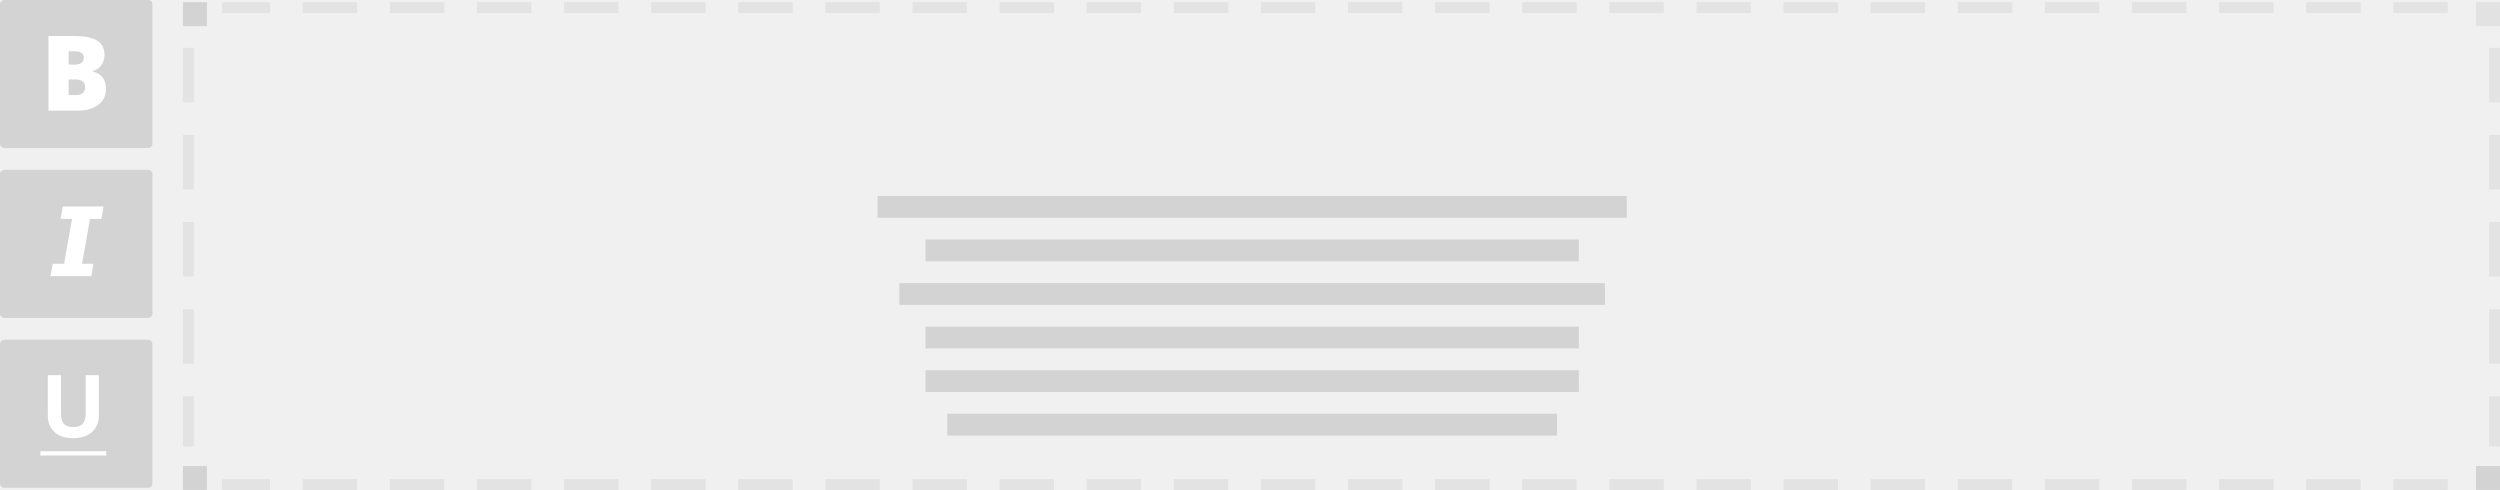
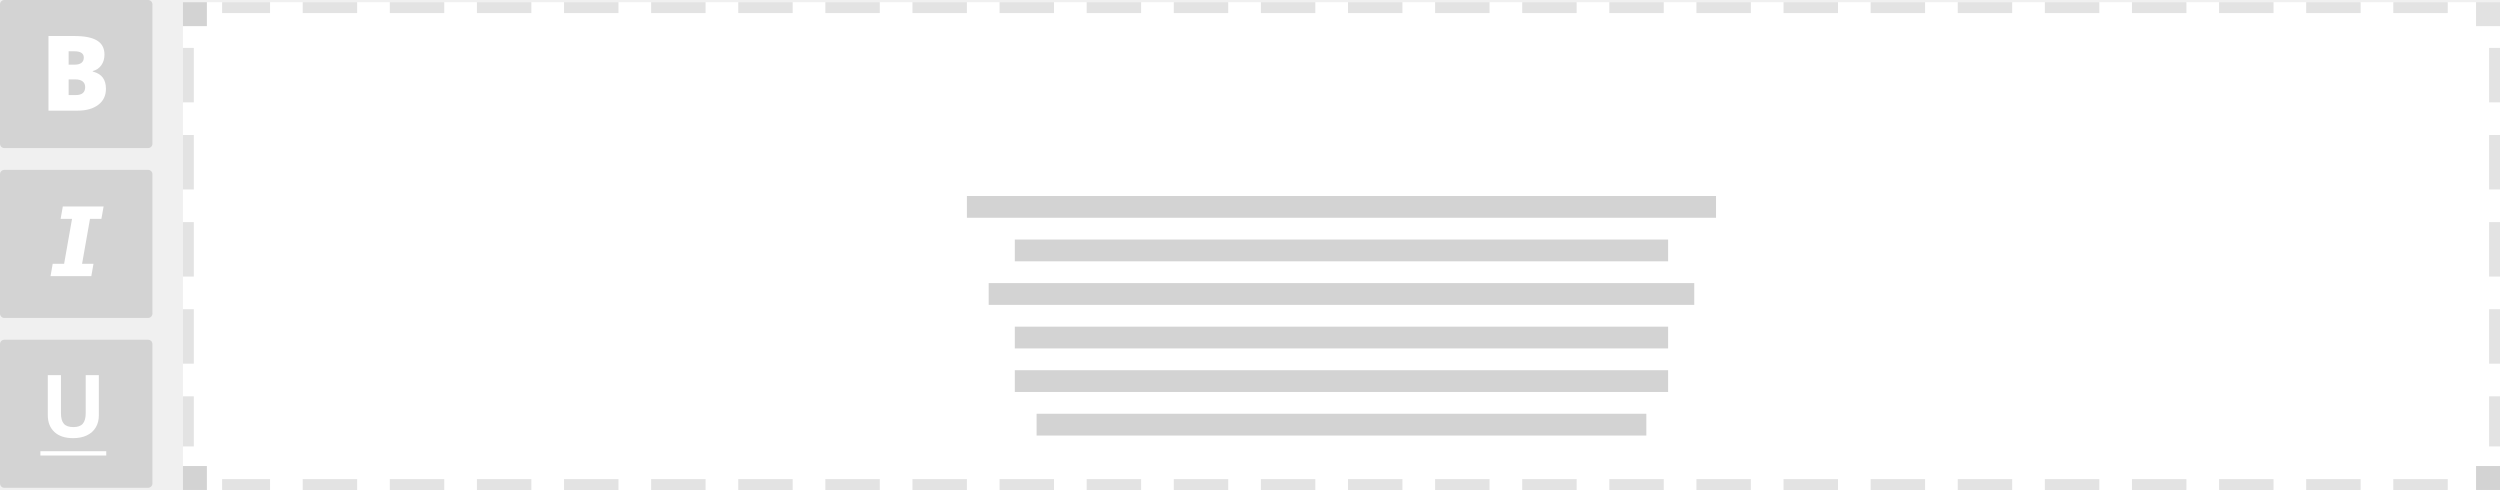
<svg xmlns="http://www.w3.org/2000/svg" viewBox="0 0 1148 225">
+   <path fill="#FFF" d="M84 1h1064v224H84z" />
  <path d="M1124 220v5h-25v-5h25m-40 0v5h-25v-5h25m-40 0v5h-25v-5h25m-40 0v5h-25v-5h25m-40 0v5h-25v-5h25m-40 0v5h-25v-5h25m-40 0v5h-25v-5h25m-40 0v5h-25v-5h25m-40 0v5h-25v-5h25m-40 0v5h-25v-5h25m-40 0v5h-25v-5h25m-40 0v5h-25v-5h25m-40 0v5h-25v-5h25m-40 0v5h-25v-5h25m-40 0v5h-25v-5h25m-40 0v5h-25v-5h25m-40 0v5h-25v-5h25m-40 0v5h-25v-5h25m-40 0v5h-25v-5h25m-40 0v5h-25v-5h25m-40 0v5h-25v-5h25m-40 0v5h-25v-5h25m-40 0v5h-25v-5h25m-40 0v5h-25v-5h25m-40 0v5h-25v-5h25m-40 0v5h-22v-5h22M1124 1v5h-25V1h25m-40 0v5h-25V1h25m-40 0v5h-25V1h25m-40 0v5h-25V1h25m-40 0v5h-25V1h25m-40 0v5h-25V1h25m-40 0v5h-25V1h25m-40 0v5h-25V1h25m-40 0v5h-25V1h25m-40 0v5h-25V1h25m-40 0v5h-25V1h25m-40 0v5h-25V1h25m-40 0v5h-25V1h25m-40 0v5h-25V1h25m-40 0v5h-25V1h25m-40 0v5h-25V1h25m-40 0v5h-25V1h25m-40 0v5h-25V1h25m-40 0v5h-25V1h25m-40 0v5h-25V1h25m-40 0v5h-25V1h25m-40 0v5h-25V1h25m-40 0v5h-25V1h25m-40 0v5h-25V1h25m-40 0v5h-25V1h25m-40 0v5h-22V1h22M84 22h5v25h-5V22m0 40h5v25h-5V62m0 40h5v25h-5v-25m0 40h5v25h-5v-25m0 40h5v23h-5v-23M1143 22h5v25h-5V22m0 40h5v25h-5V62m0 40h5v25h-5v-25m0 40h5v25h-5v-25m0 40h5v23h-5v-23" fill="#E3E3E3" />
  <path fill="#D3D3D3" d="M84 214h11v11H84zM84 1h11v11H84z" />
  <path fill="#E2E2E2" d="M1137 1h11v11h-11z" />
-   <path fill="#D3D3D3" d="M1137 214h11v11h-11zM403 90h344v10H403zM425 110h300v10H425zM425 150h300v10H425zM425 170h300v10H425zM435 190h280v10H435zM413 130h324v10H413z" />
+   <path fill="#D3D3D3" d="M1137 214h11v11h-11zM444 90h344v10H444zM466 110h300v10H466zM466 150h300v10H466zM466 170h300v10H466zM476 190h280v10H476zM454 130h324v10H454z" />
  <rect width="70" height="68" rx="2" fill="#D3D3D3" />
  <rect y="78" width="70" height="68" rx="2" fill="#D3D3D3" />
  <rect y="156" width="70" height="68" rx="2" fill="#D3D3D3" />
  <path d="M22.26 50.81h13.33c4.03 0 7.22-.9 9.55-2.69 2.34-1.78 3.51-4.23 3.51-7.34 0-2.1-.48-3.8-1.43-5.11-.95-1.32-2.49-2.25-4.62-2.82v-.23c1.61-.39 2.91-1.27 3.89-2.62.99-1.36 1.48-3 1.48-4.93 0-2.92-1.13-5.07-3.39-6.45-2.26-1.39-5.71-2.08-10.37-2.08H22.26v34.27zm9.26-27.26h2.6c2.9 0 4.36.96 4.36 2.88 0 1.08-.37 1.89-1.09 2.44-.73.55-1.76.82-3.09.82h-2.78v-6.14zm3.07 12.91c1.46 0 2.59.31 3.36.92.77.61 1.16 1.48 1.16 2.62 0 2.44-1.45 3.66-4.34 3.66h-3.25v-7.2h3.07zM42.93 121.14h-5.24l3.64-20.65h5.24l1-5.67H28.84l-1 5.67h5.24l-3.64 20.65H24.2l-1 5.67h18.73l1-5.67zM18.55 209.17v-1.99h30.24v1.99H18.55zm21.33-9.24c-1.78.85-3.89 1.27-6.33 1.27-3.67 0-6.52-.94-8.55-2.82-2.03-1.89-3.05-4.46-3.05-7.73v-18.4h6.04v17.48c0 2.2.44 3.82 1.33 4.85.88 1.03 2.35 1.54 4.39 1.54 1.98 0 3.42-.52 4.31-1.55.89-1.04 1.34-2.66 1.34-4.88v-17.44h6.03v18.48c0 2.11-.47 3.96-1.42 5.55-.94 1.59-2.3 2.8-4.09 3.65z" fill="#FFF" />
</svg>
